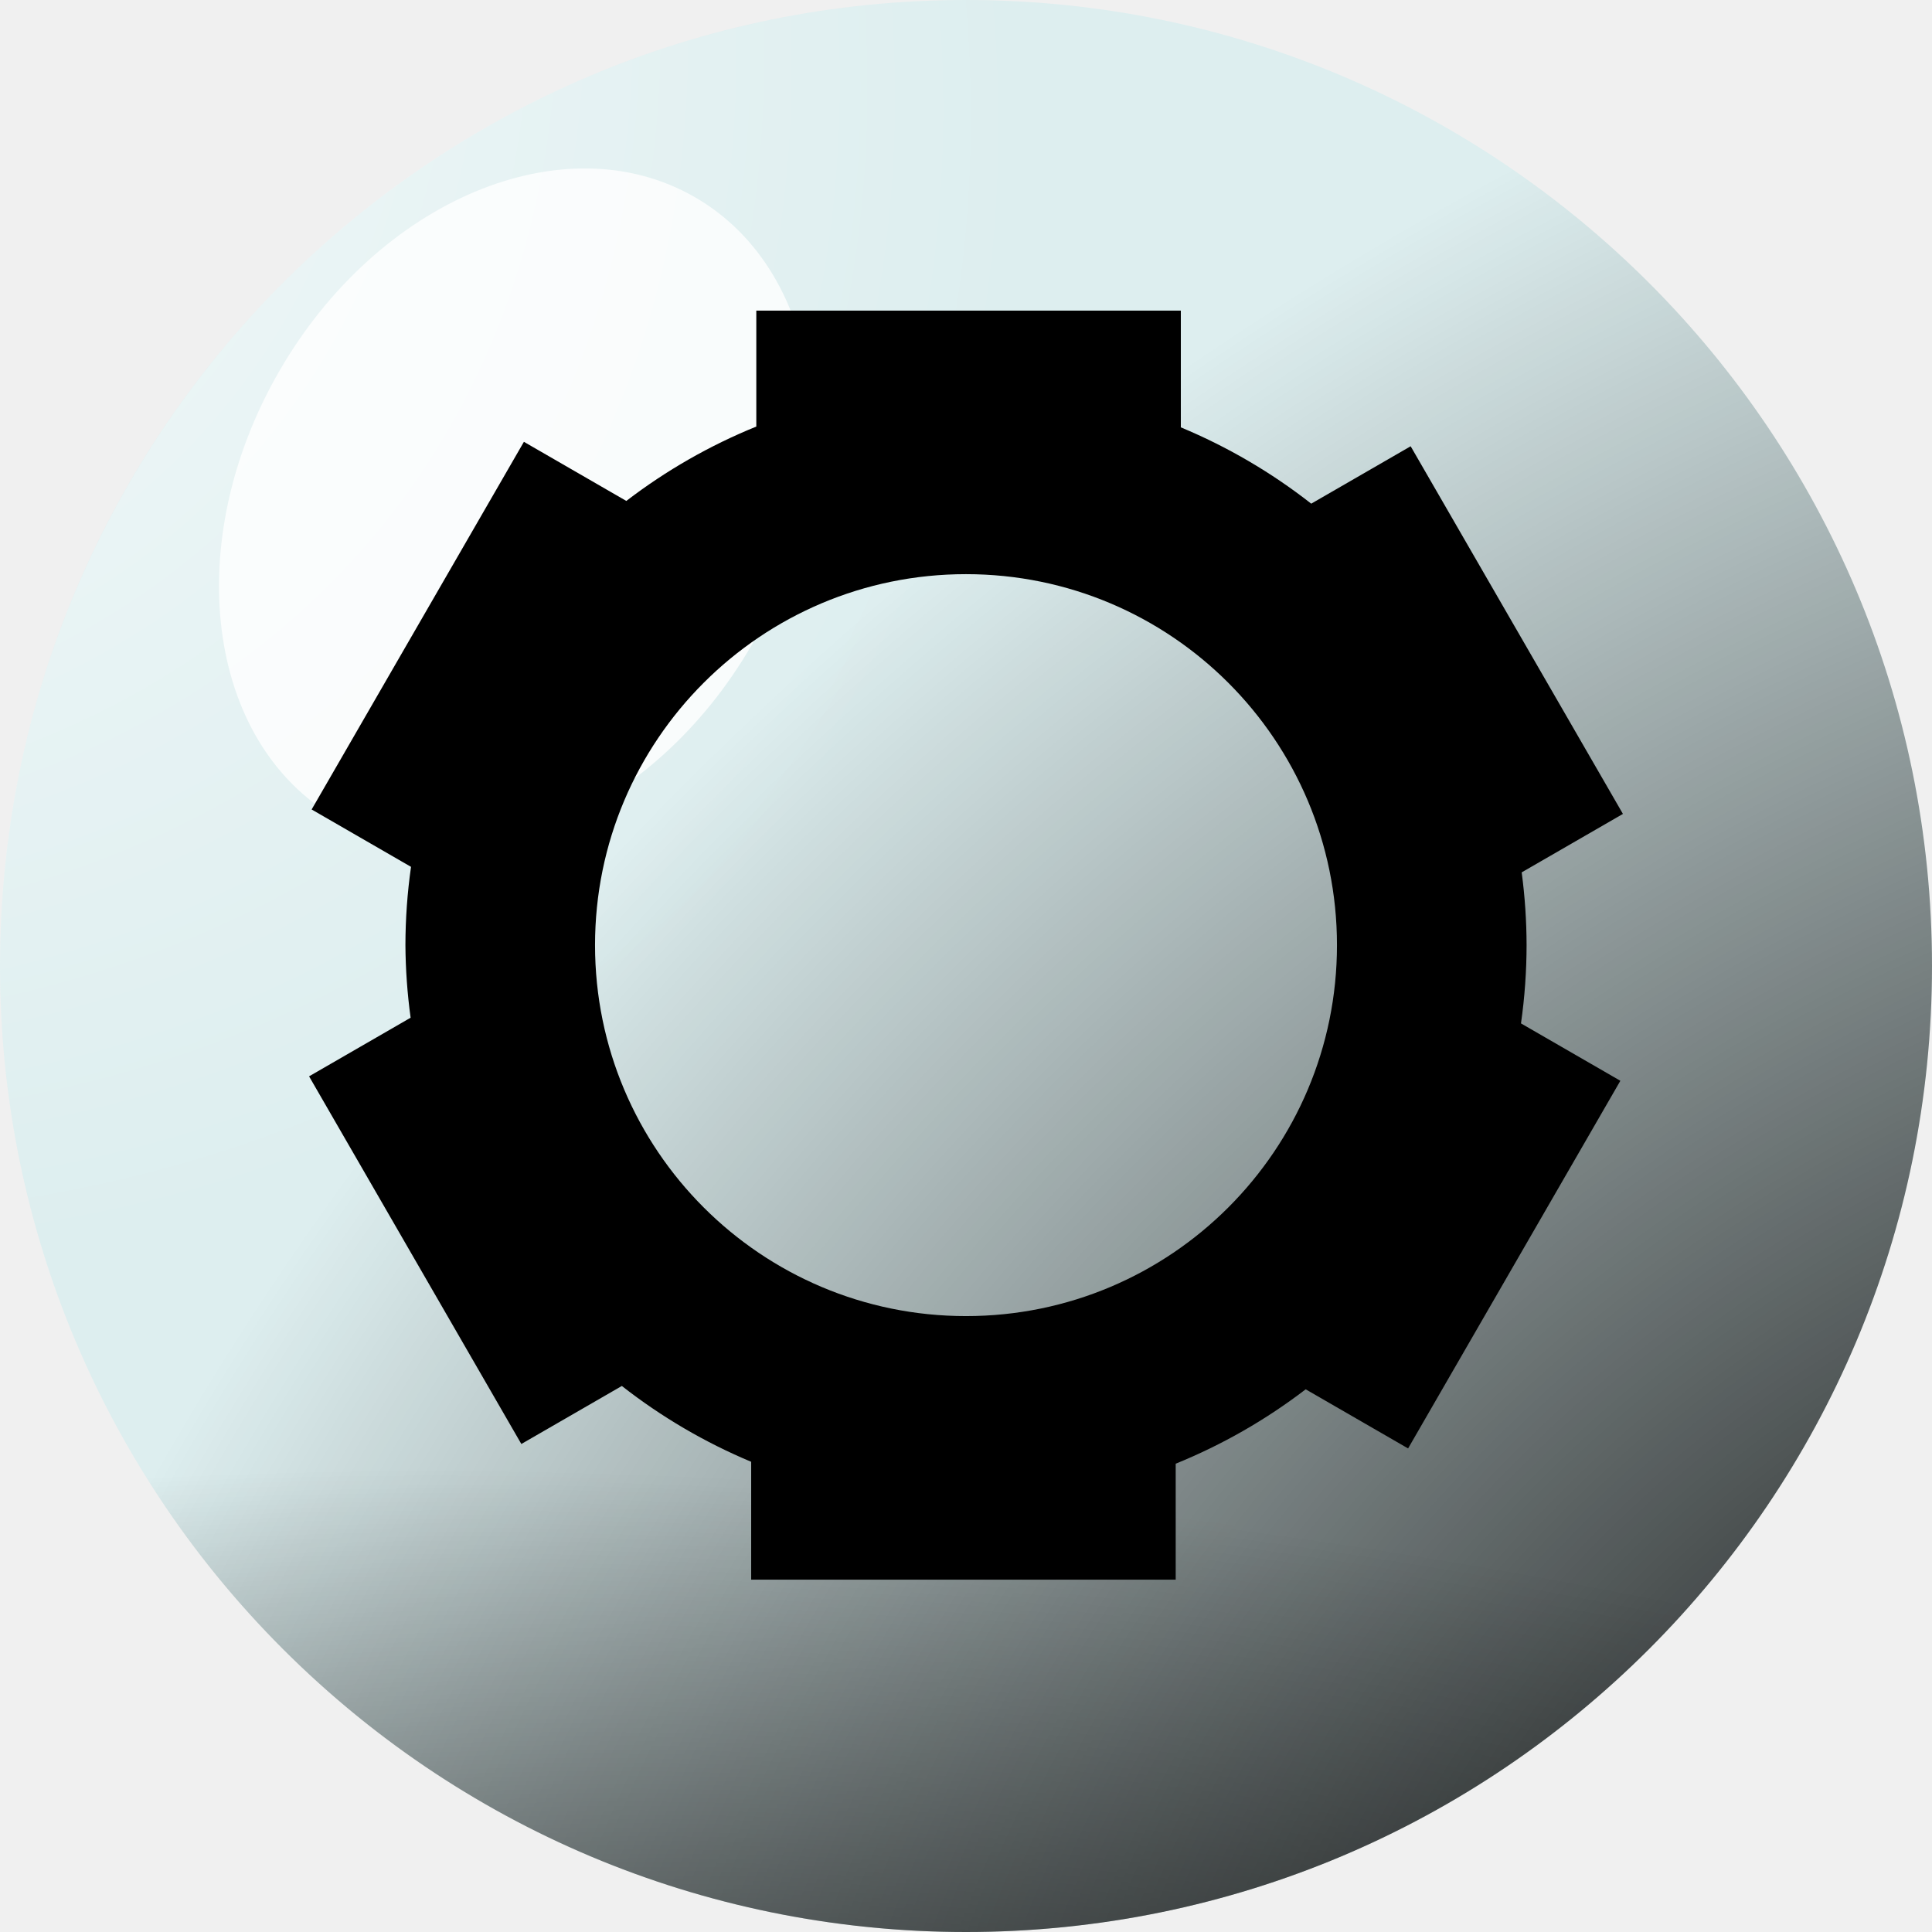
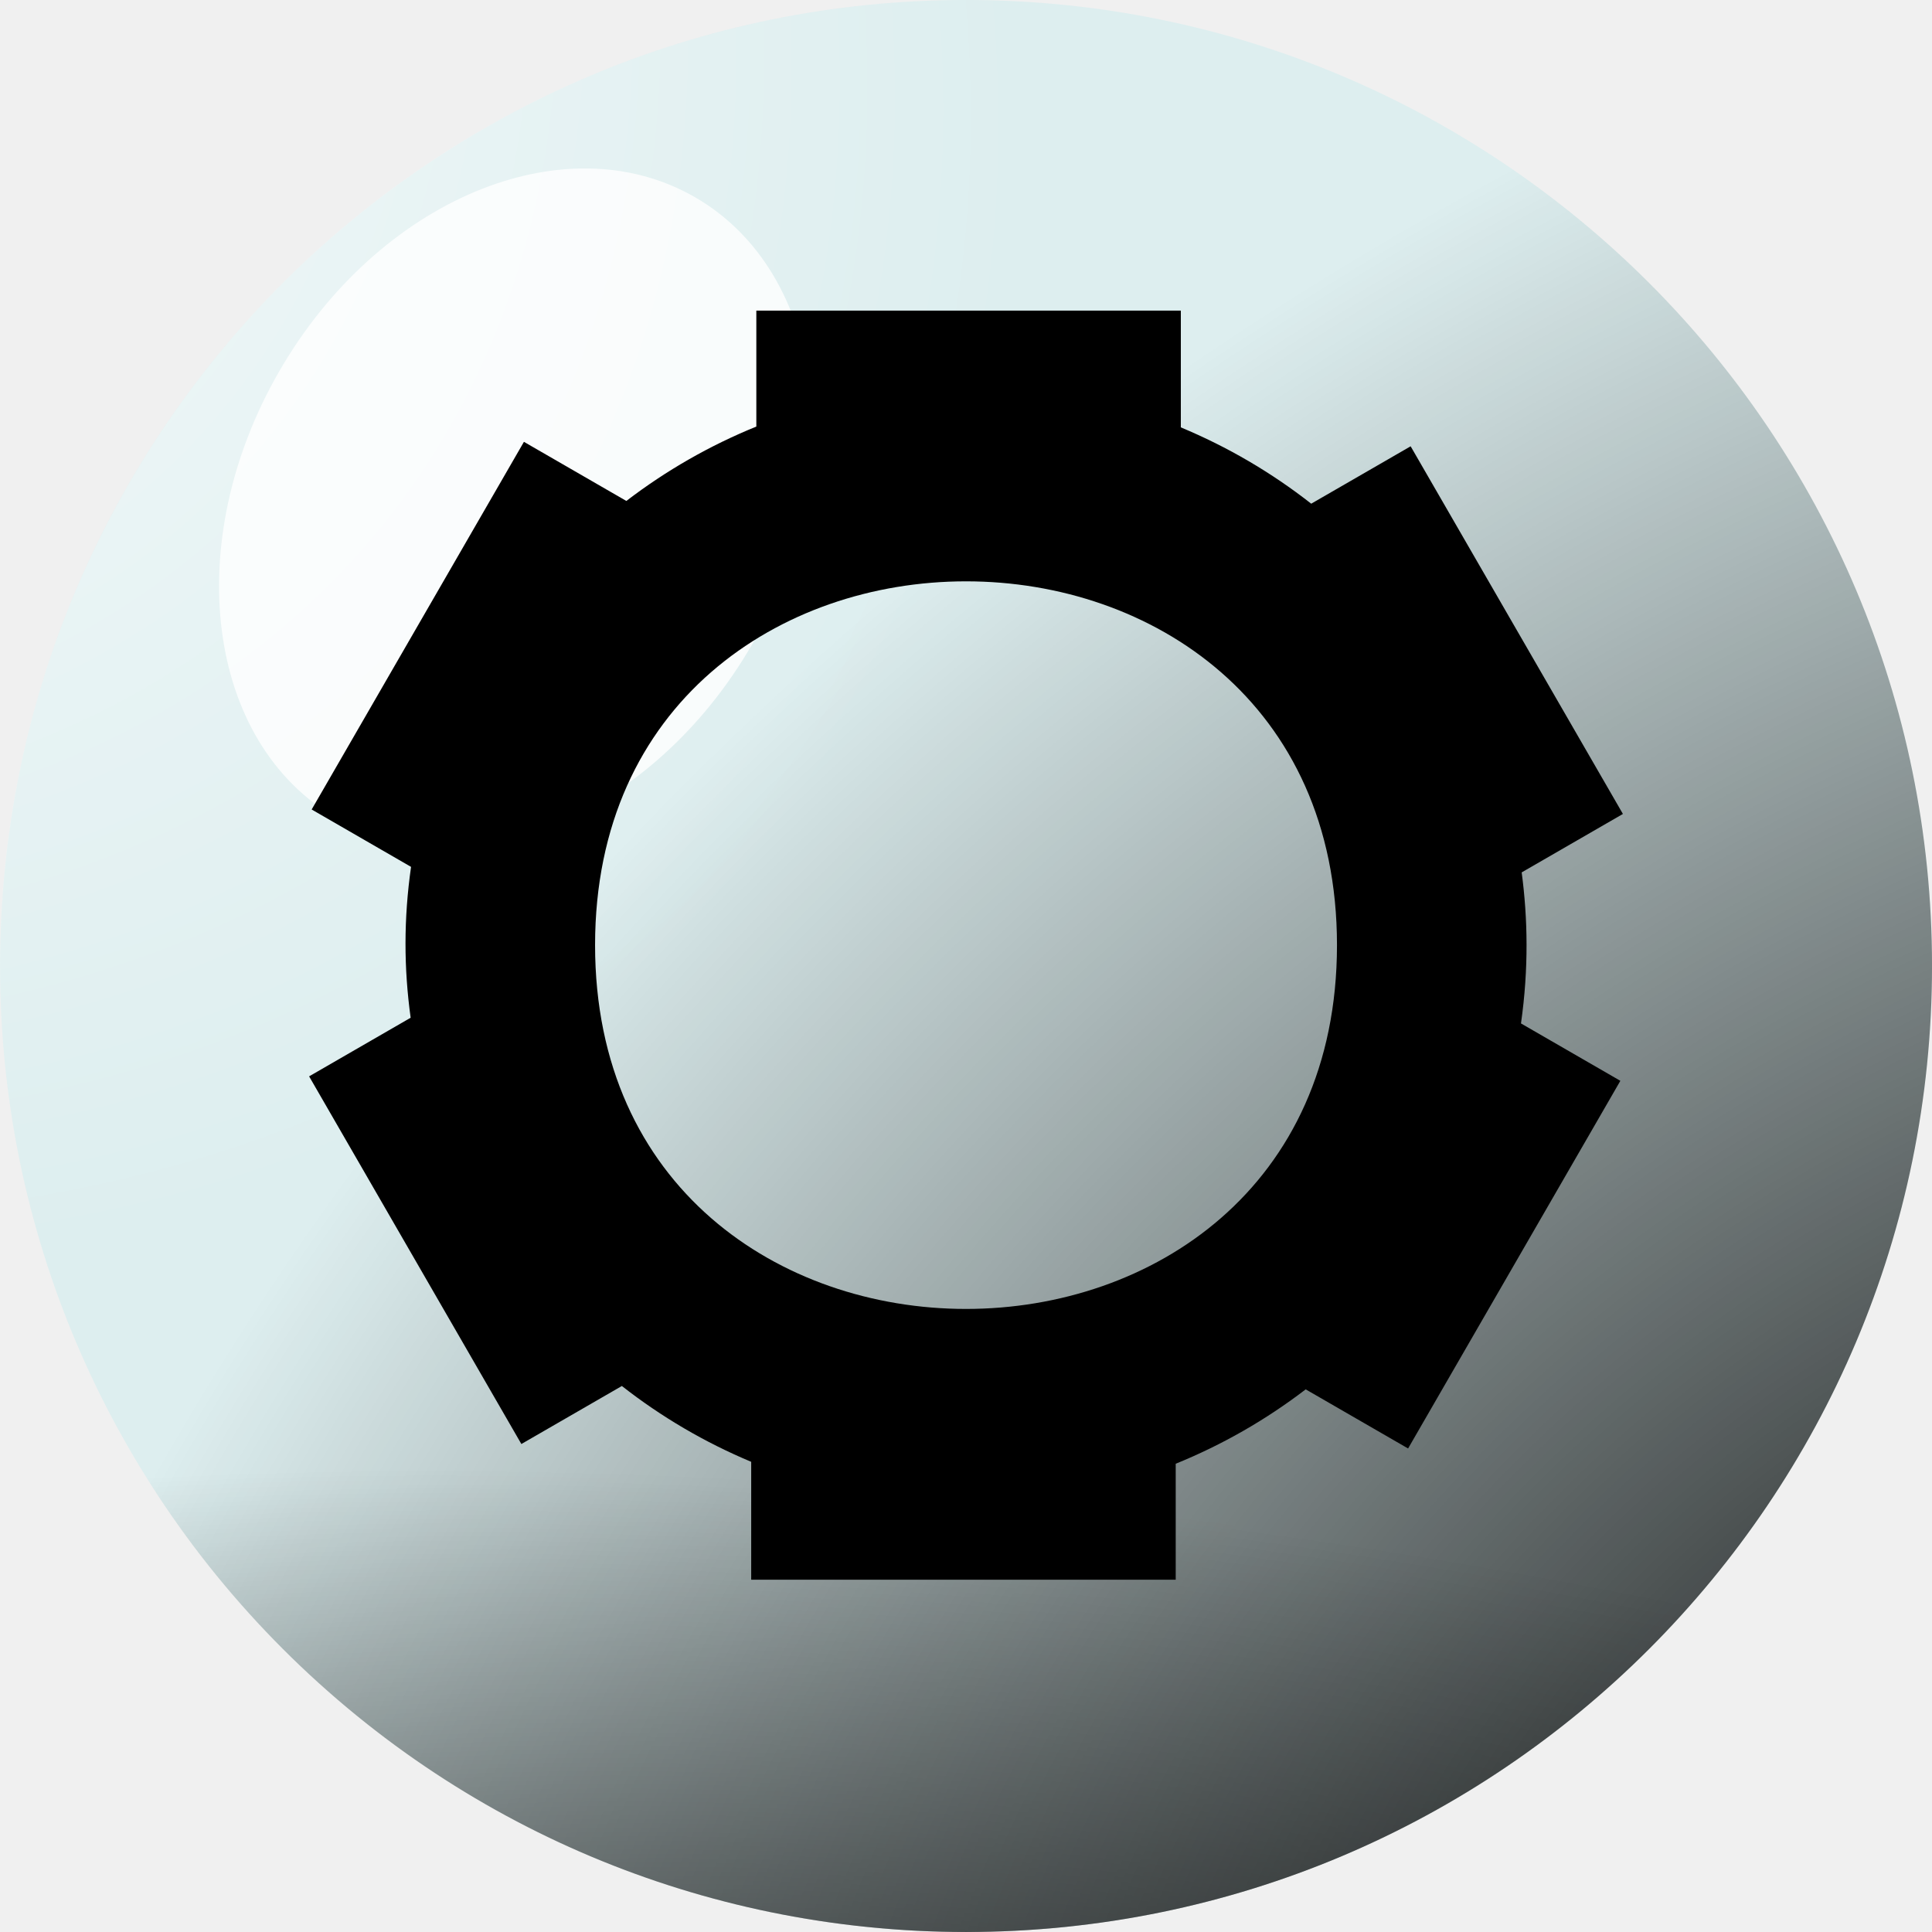
- <svg xmlns="http://www.w3.org/2000/svg" xmlns:xlink="http://www.w3.org/1999/xlink" version="1.1" id="svg2" width="500" height="500" viewBox="0 0 500 500" xml:space="preserve">
+ <svg xmlns="http://www.w3.org/2000/svg" xmlns:xlink="http://www.w3.org/1999/xlink" version="1.1" id="svg2" width="100" height="100" viewBox="0 0 100 100" xml:space="preserve">
  <defs id="defs6">
    <linearGradient id="linearGradient13977">
      <stop style="stop-color:#ffffff;stop-opacity:1;" offset="0" id="stop13973" />
      <stop style="stop-color:#ffffff;stop-opacity:0;" offset="1" id="stop13975" />
    </linearGradient>
    <linearGradient id="linearGradient8394">
      <stop style="stop-color:#000000;stop-opacity:1;" offset="0" id="stop8390" />
      <stop style="stop-color:#000000;stop-opacity:0;" offset="1" id="stop8392" />
    </linearGradient>
-     <radialGradient xlink:href="#linearGradient8394" id="radialGradient3641-0-9-5-8" cx="748.524" cy="897.765" fx="748.524" fy="897.765" r="23.524" gradientUnits="userSpaceOnUse" gradientTransform="matrix(22.64762,-17.67901,13.07243,16.74638,-19870.358,1719.012)" />
-     <radialGradient xlink:href="#linearGradient8394" id="radialGradient3641-0-9-6-44-1" cx="748.524" cy="897.765" fx="748.524" fy="897.765" r="23.524" gradientUnits="userSpaceOnUse" gradientTransform="matrix(22.78147,-17.50618,7.135184,9.285292,-14833.916,1325.793)" />
-     <radialGradient xlink:href="#linearGradient13977" id="radialGradient3641-1-9-3-3-0" cx="746.434" cy="904.352" fx="746.434" fy="904.352" r="23.524" gradientUnits="userSpaceOnUse" gradientTransform="matrix(10.88632,-10.95739,15.07094,14.97319,-29362.402,-9307.049)" />
+     <radialGradient xlink:href="#linearGradient8394" id="radialGradient3641-0-9-5-8" cx="748.524" cy="897.765" fx="748.524" fy="897.765" r="23.524" gradientUnits="userSpaceOnUse" gradientTransform="matrix(4.529392,-3.535788,2.614409,3.349263,1632.247,2819.829)" />
+     <radialGradient xlink:href="#linearGradient8394" id="radialGradient3641-0-9-6-44-1" cx="748.524" cy="897.765" fx="748.524" fy="897.765" r="23.524" gradientUnits="userSpaceOnUse" gradientTransform="matrix(4.556219,-3.501179,1.427013,1.857028,2748.294,-1948.286)" />
+     <radialGradient xlink:href="#linearGradient13977" id="radialGradient3641-1-9-3-3-0" cx="746.434" cy="904.352" fx="746.434" fy="904.352" r="23.524" gradientUnits="userSpaceOnUse" gradientTransform="matrix(2.177201,-2.191468,3.014101,2.994625,-11102.653,-5055.768)" />
  </defs>
-   <g id="g8" transform="translate(-7256.329,-3075.5)">
-     <g id="g20319-4" transform="translate(-994.5419,78.12726)">
-       <circle style="fill:#ddeeef;fill-opacity:1;stroke-width:175.21" id="path761-70-1-2-6-4" cx="8500.871" cy="3247.373" r="250" />
-       <circle style="fill:url(#radialGradient3641-0-9-5-8);fill-opacity:1;stroke-width:175.21" id="path761-70-3-7-9-8-4" cx="8500.871" cy="3247.373" r="250" />
-       <circle style="fill:url(#radialGradient3641-0-9-6-44-1);fill-opacity:1;stroke-width:175.21" id="path761-70-3-7-9-9-8-4" cx="8307.263" cy="-3714.784" r="250" transform="rotate(45)" />
-       <circle style="fill:url(#radialGradient3641-1-9-3-3-0);fill-opacity:1;stroke-width:175.21" id="path761-70-3-0-8-8-4-7" cx="-7997.859" cy="-4341.023" r="250" transform="rotate(172.4152)" />
-       <ellipse style="fill:#ffffff;fill-opacity:0.8;stroke-width:1.787" id="path16255-3-6" cx="8825.428" cy="-1482.589" rx="70.661" ry="92.769" transform="rotate(30)" />
-       <path id="rect19598-3" style="fill:#000000;fill-opacity:1;stroke-width:0.304" d="m 8446.602,3077.757 v 30.007 a 145.078,145.079 0 0 0 -33.641,19.251 l -26.503,-15.301 -54.934,95.149 25.719,14.849 a 145.078,145.079 0 0 0 -1.449,20.259 145.078,145.079 0 0 0 1.344,18.785 l -26.278,15.172 54.934,95.149 26.01,-15.017 a 145.078,145.079 0 0 0 33.469,19.621 v 30.503 h 109.868 v -30.008 a 145.078,145.079 0 0 0 33.641,-19.251 l 26.503,15.302 54.935,-95.149 -25.719,-14.849 a 145.078,145.079 0 0 0 1.449,-20.259 145.078,145.079 0 0 0 -1.267,-18.829 l 26.201,-15.127 -54.934,-95.149 -25.733,14.857 a 145.078,145.079 0 0 0 -33.746,-19.752 v -30.213 z m 54.27,68.207 a 96.006,96.006 0 0 1 96.006,96.007 96.006,96.006 0 0 1 -96.006,96.006 96.006,96.006 0 0 1 -96.007,-96.006 96.006,96.006 0 0 1 96.007,-96.007 z" />
-     </g>
+   <g id="g8" transform="translate(-7256.326,-3075.5)">
+     <ellipse style="fill:#ddeeef;fill-opacity:1;stroke-width:35.041" id="path761-70-1-2-6-4" cx="7306.328" cy="3125.499" rx="49.999" ry="50" />
+     <ellipse style="fill:url(#radialGradient3641-0-9-5-8);fill-opacity:1;stroke-width:35.041" id="path761-70-3-7-9-8-4" cx="7306.328" cy="3125.499" rx="49.999" ry="50" />
+     <circle style="fill:url(#radialGradient3641-0-9-6-44-1);fill-opacity:1;stroke-width:35.041" id="path761-70-3-7-9-9-8-4" cx="7376.454" cy="-2956.385" r="49.999" transform="matrix(0.7070978,0.7071158,-0.7070978,0.7071158,0,0)" />
+     <ellipse style="fill:url(#radialGradient3641-1-9-3-3-0);fill-opacity:1;stroke-width:35.041" id="path761-70-3-0-8-8-4-7" cx="-6829.868" cy="-4062.567" transform="matrix(-0.9912501,0.1319973,-0.1319899,-0.9912511,0,0)" rx="49.999" ry="50" />
+     <ellipse style="fill:#ffffff;fill-opacity:0.8;stroke-width:0.357" id="path16255-3-6" cx="7858.181" cy="-955.38" rx="14.132" ry="18.554" transform="matrix(0.8660199,0.5000095,-0.4999905,0.8660309,0,0)" />
+     <path id="rect19598-3" style="fill:#000000;fill-opacity:1;stroke-width:0.061" d="m 7295.474,3091.577 v 6.002 c -2.405,0.977 -4.668,2.272 -6.728,3.85 l -5.301,-3.06 -10.987,19.03 5.144,2.97 c -0.384,2.694 -0.374,5.238 -0.021,7.809 l -5.255,3.034 10.986,19.03 5.202,-3.003 c 2.045,1.602 4.297,2.922 6.694,3.924 v 6.101 h 21.973 v -6.001 c 2.405,-0.977 4.668,-2.272 6.728,-3.85 l 5.3,3.06 10.987,-19.03 -5.144,-2.97 c 0.406,-2.853 0.35,-5.46 0.036,-7.818 l 5.24,-3.025 -10.987,-19.03 -5.146,2.971 c -2.061,-1.615 -4.332,-2.944 -6.749,-3.95 v -6.043 z m 30.054,32.843 c -1e-4,25.107 -38.401,25.107 -38.401,0 -1e-4,-25.107 38.401,-25.107 38.401,0 z" />
  </g>
</svg>
